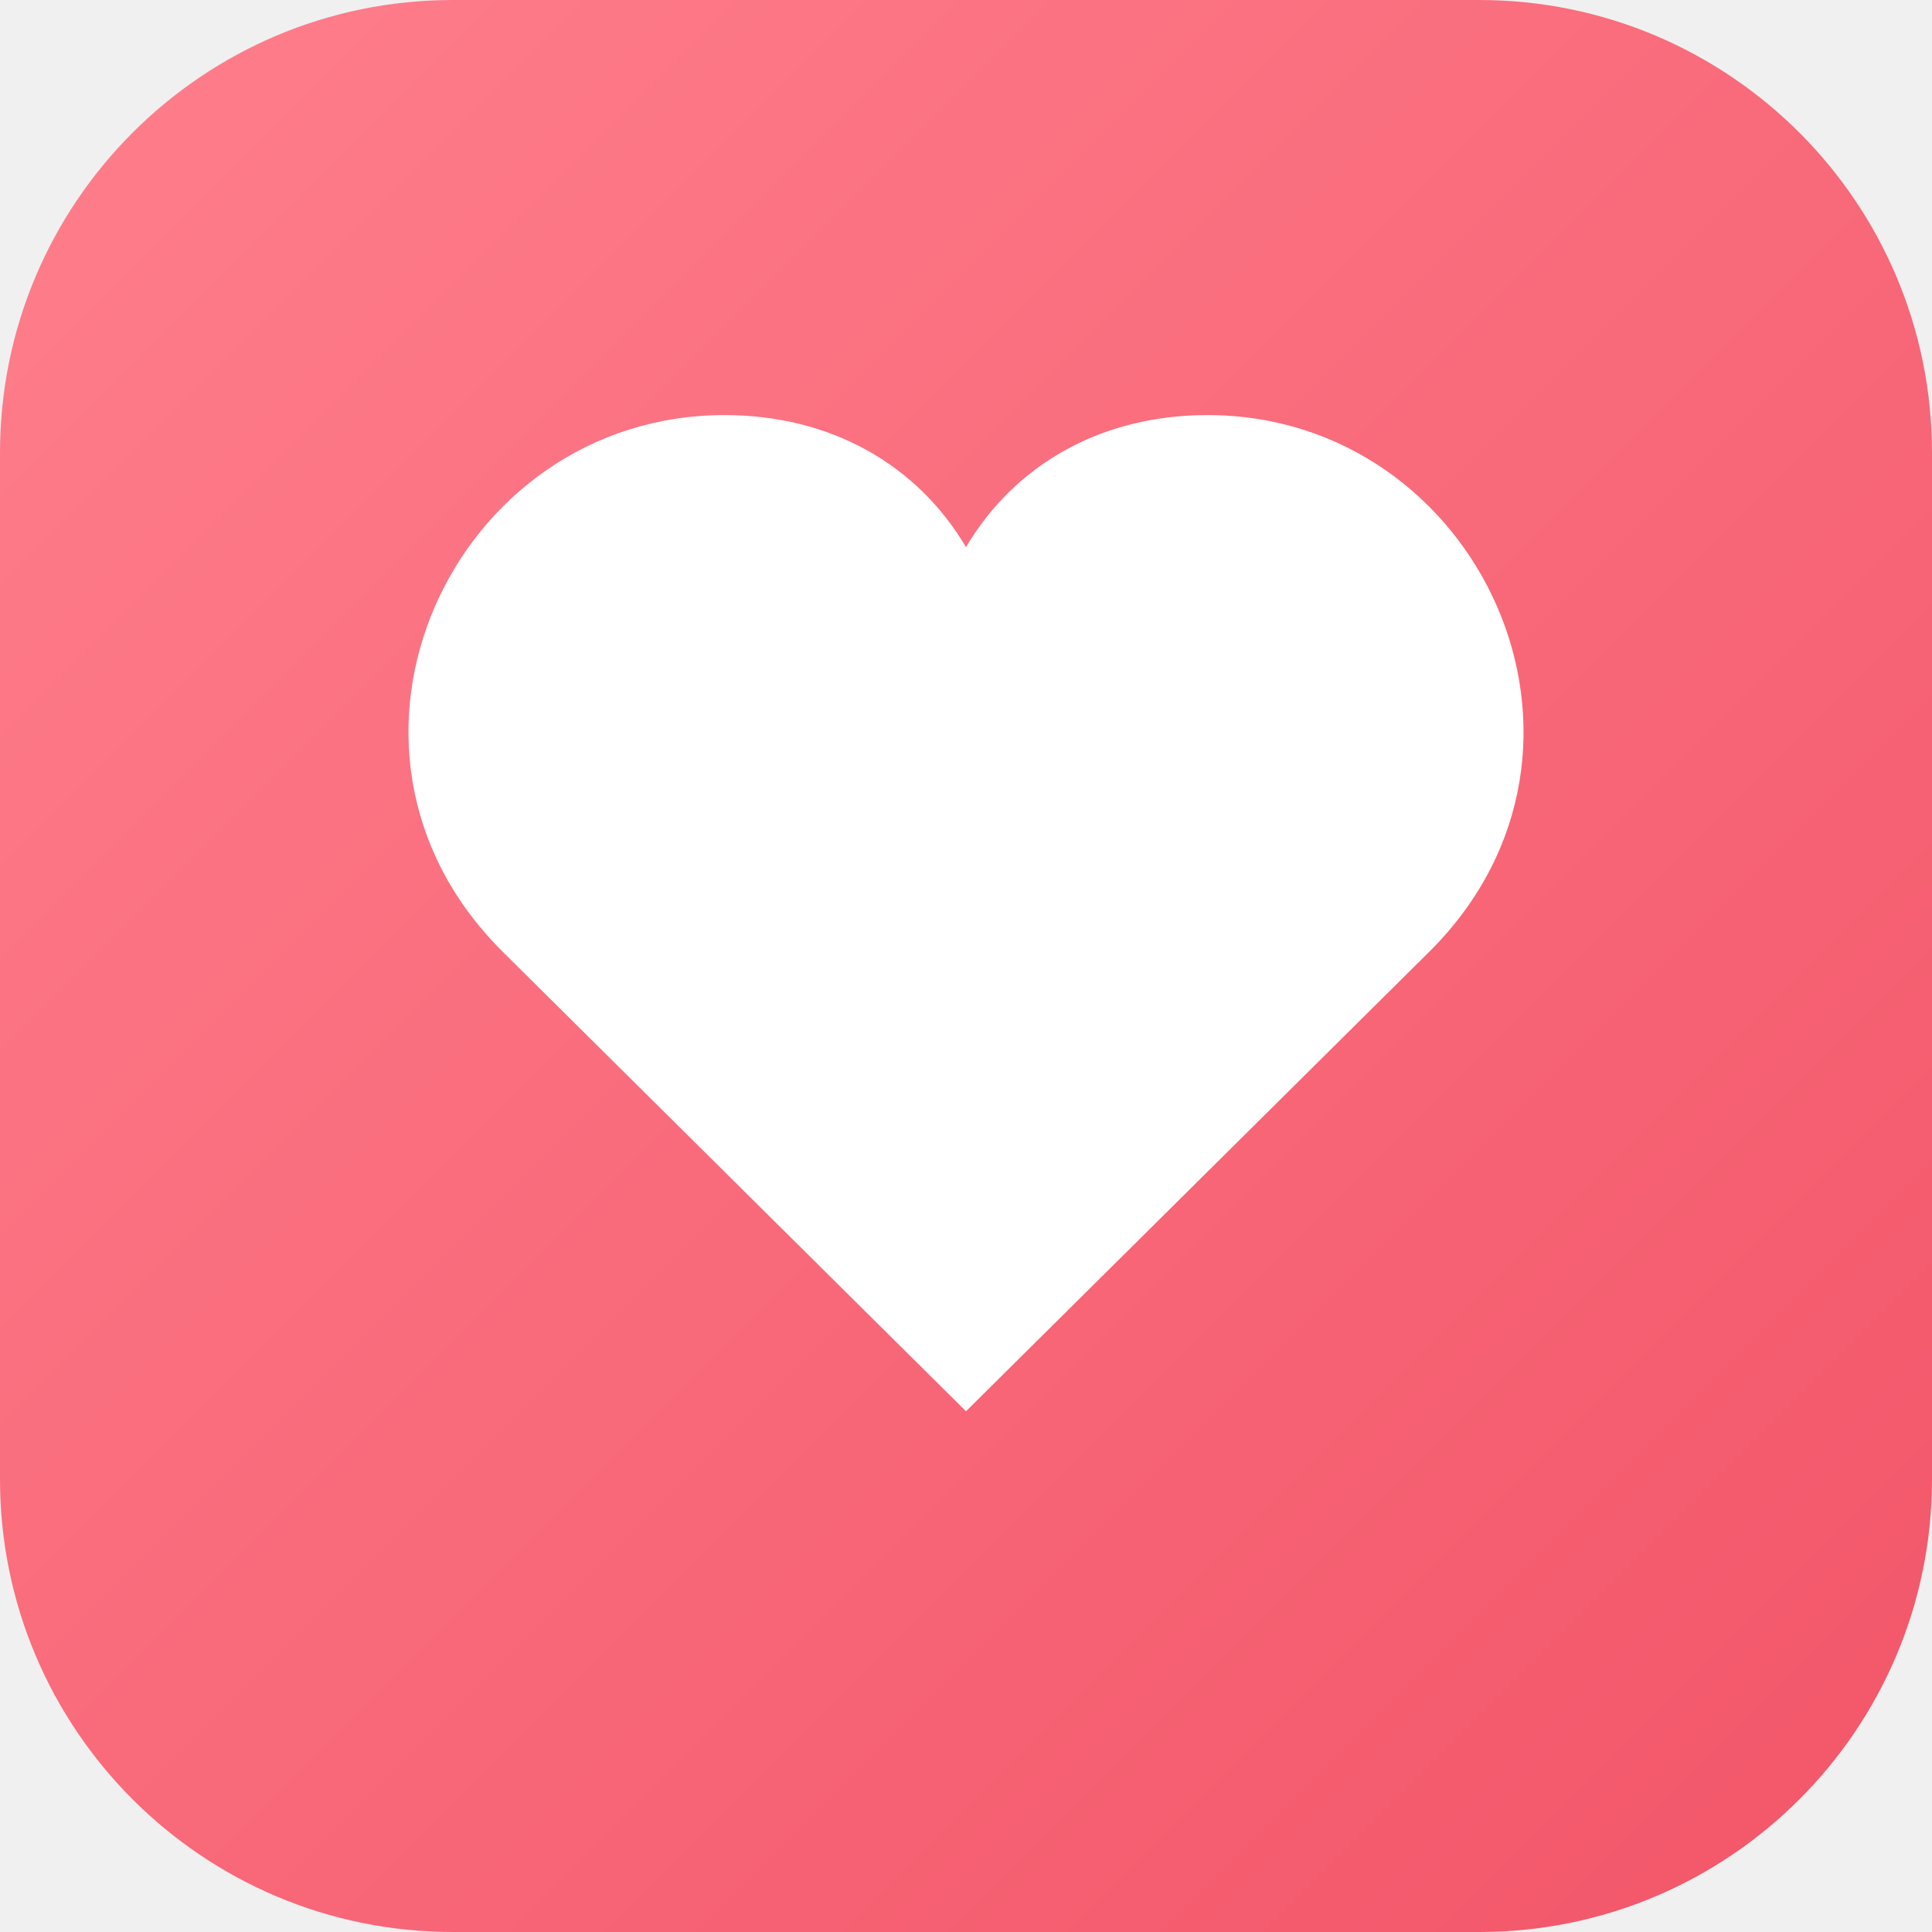
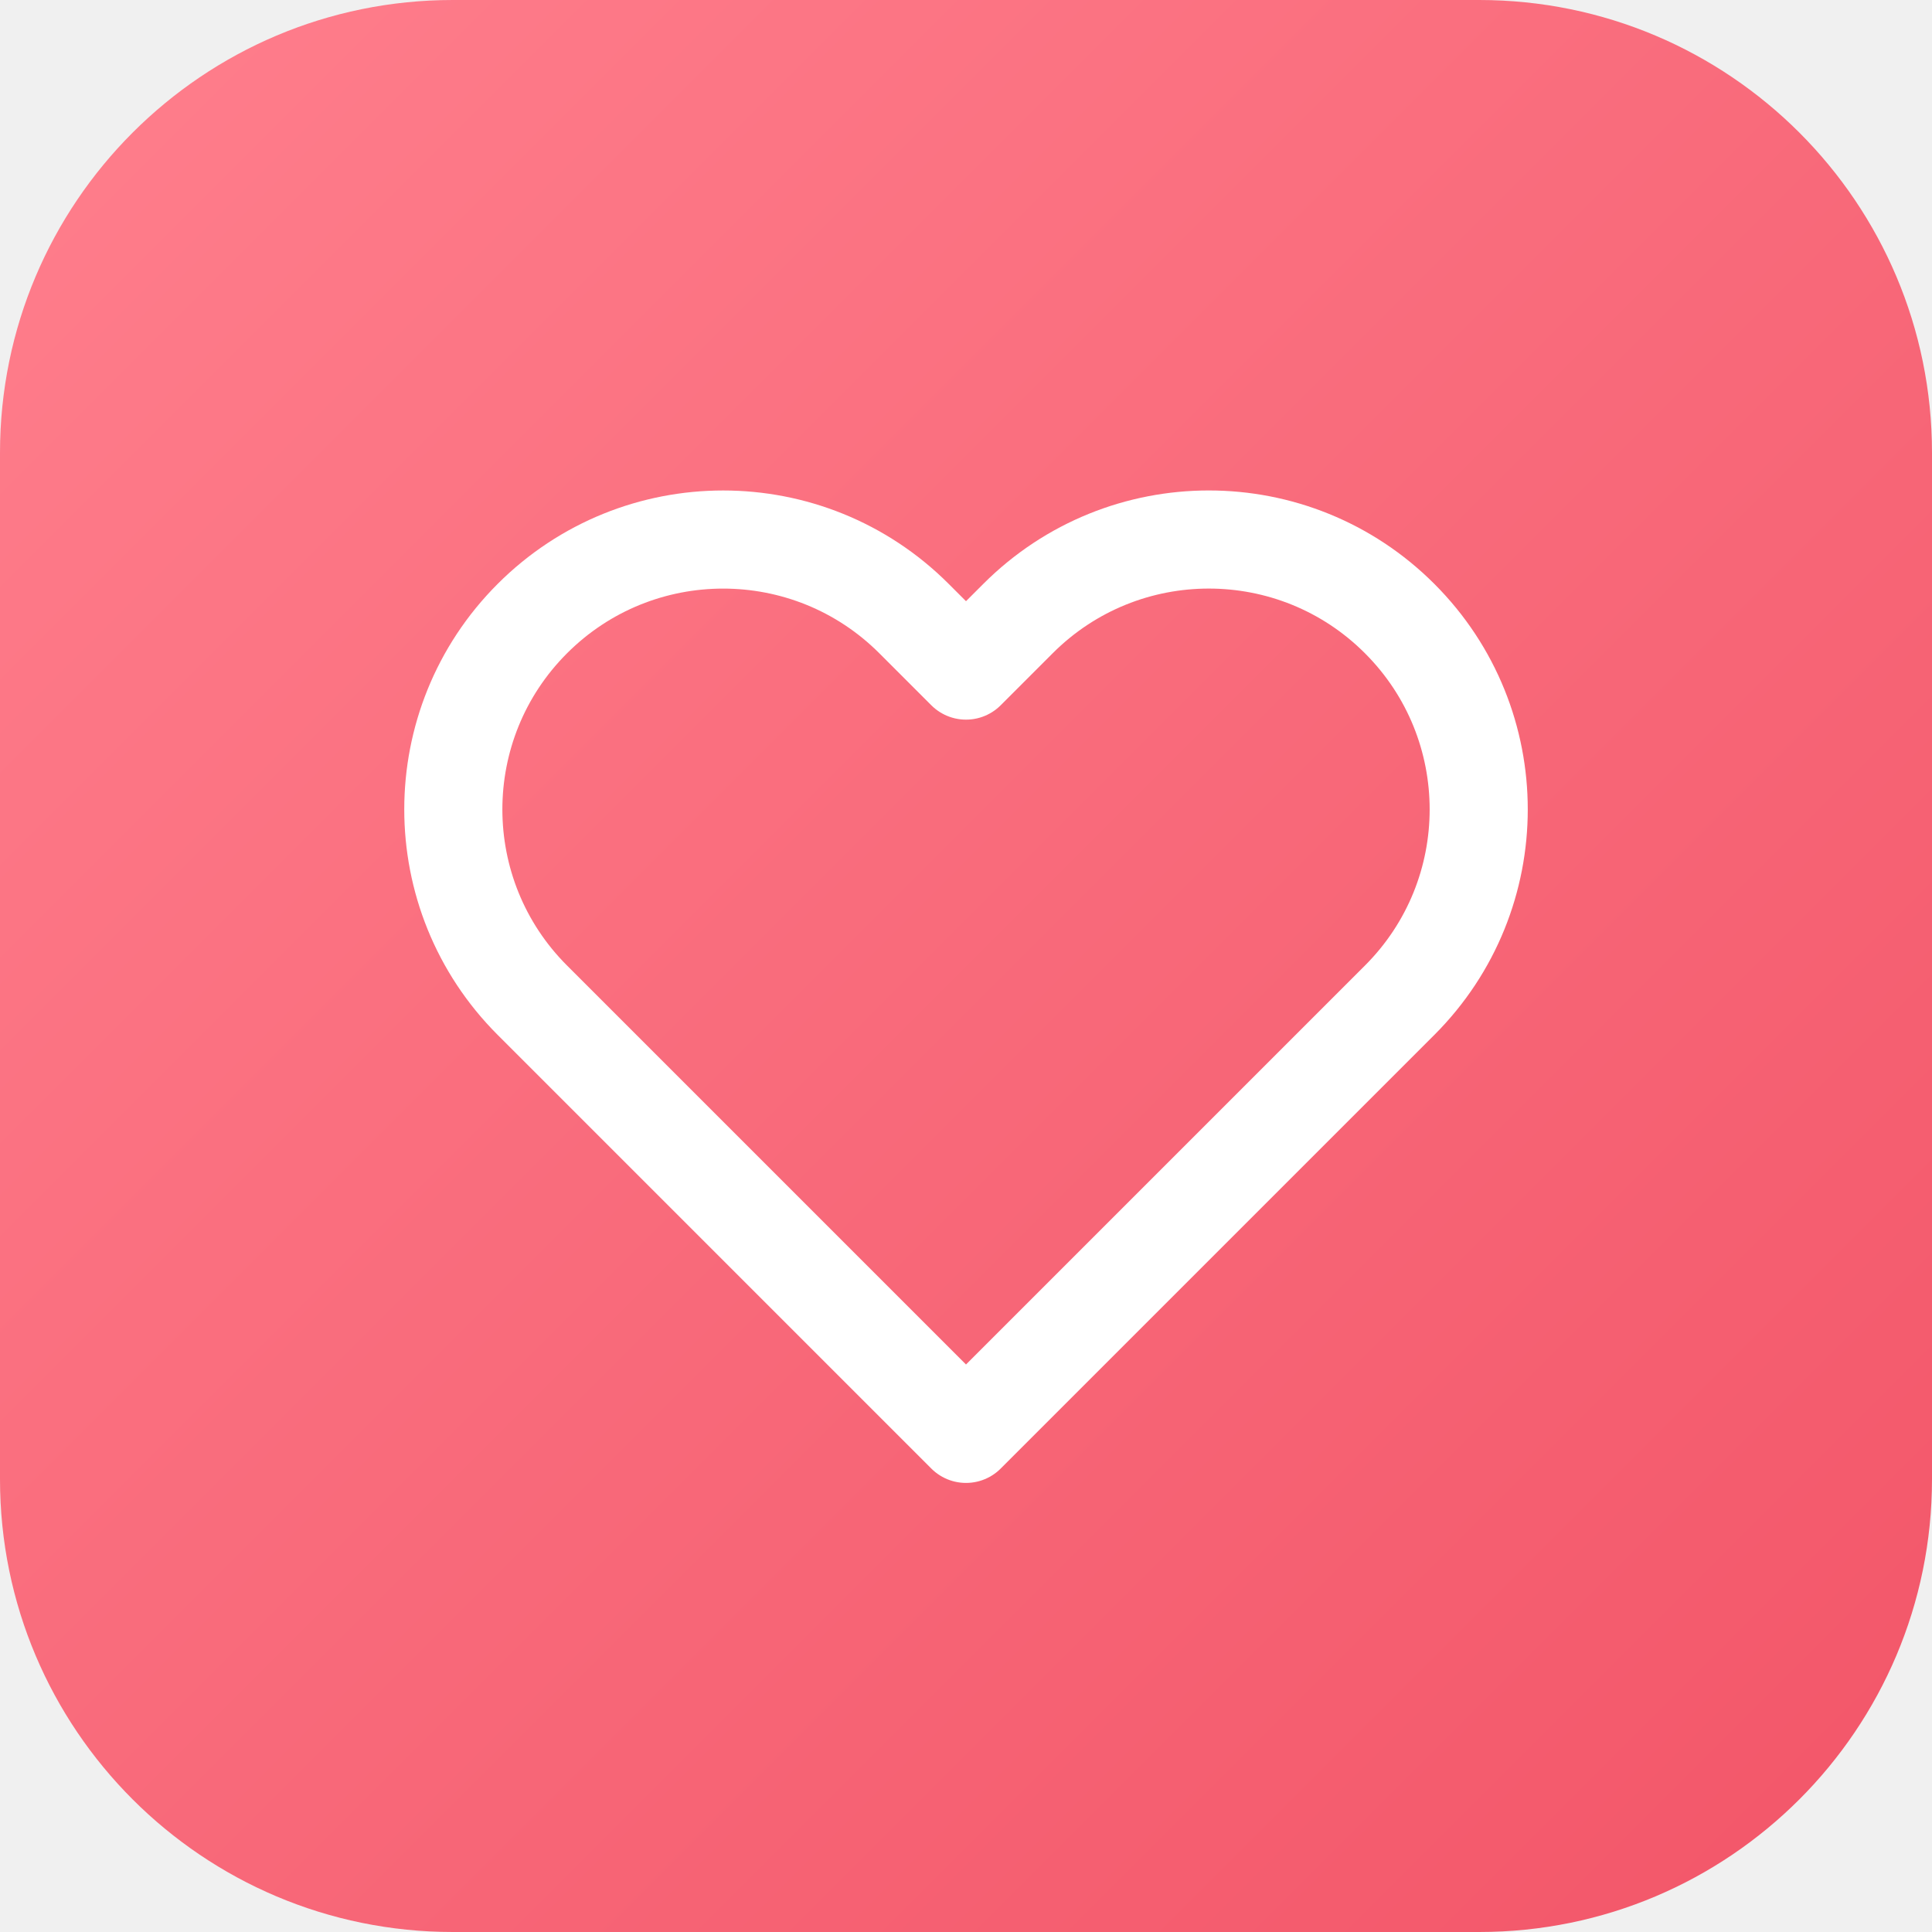
- <svg xmlns="http://www.w3.org/2000/svg" viewBox="0 0 512 512">
+ <svg xmlns="http://www.w3.org/2000/svg" viewBox="0 0 512 512" role="img" aria-label="ALOHA Health">
  <defs>
-     <linearGradient id="g" x1="0" y1="0" x2="1" y2="1">
+     <linearGradient id="healthIcon" x1="0" y1="0" x2="1" y2="1">
      <stop stop-color="#ff7f8d" />
      <stop offset="1" stop-color="#f25568" />
    </linearGradient>
  </defs>
-   <rect width="512" height="512" rx="120" fill="url(#g)" />
-   <path d="M256 374 133 252c-54-54-13-142 59-142 28 0 51 13 64 35 13-22 36-35 64-35 72 0 113 88 59 142L256 374Z" fill="white" />
+   <rect width="512" height="512" rx="120" fill="url(#healthIcon)" />
+   <g transform="translate(100 104) scale(13)" fill="none" stroke="white" stroke-width="2" stroke-linecap="round" stroke-linejoin="round">
+     <path d="M20.84 4.61a5.5 5.5 0 0 0-7.78 0L12 5.67l-1.06-1.06a5.5 5.5 0 0 0-7.78 7.78l1.06 1.06L12 21.23l7.78-7.78 1.06-1.06a5.5 5.5 0 0 0 0-7.78Z" />
+   </g>
</svg>
